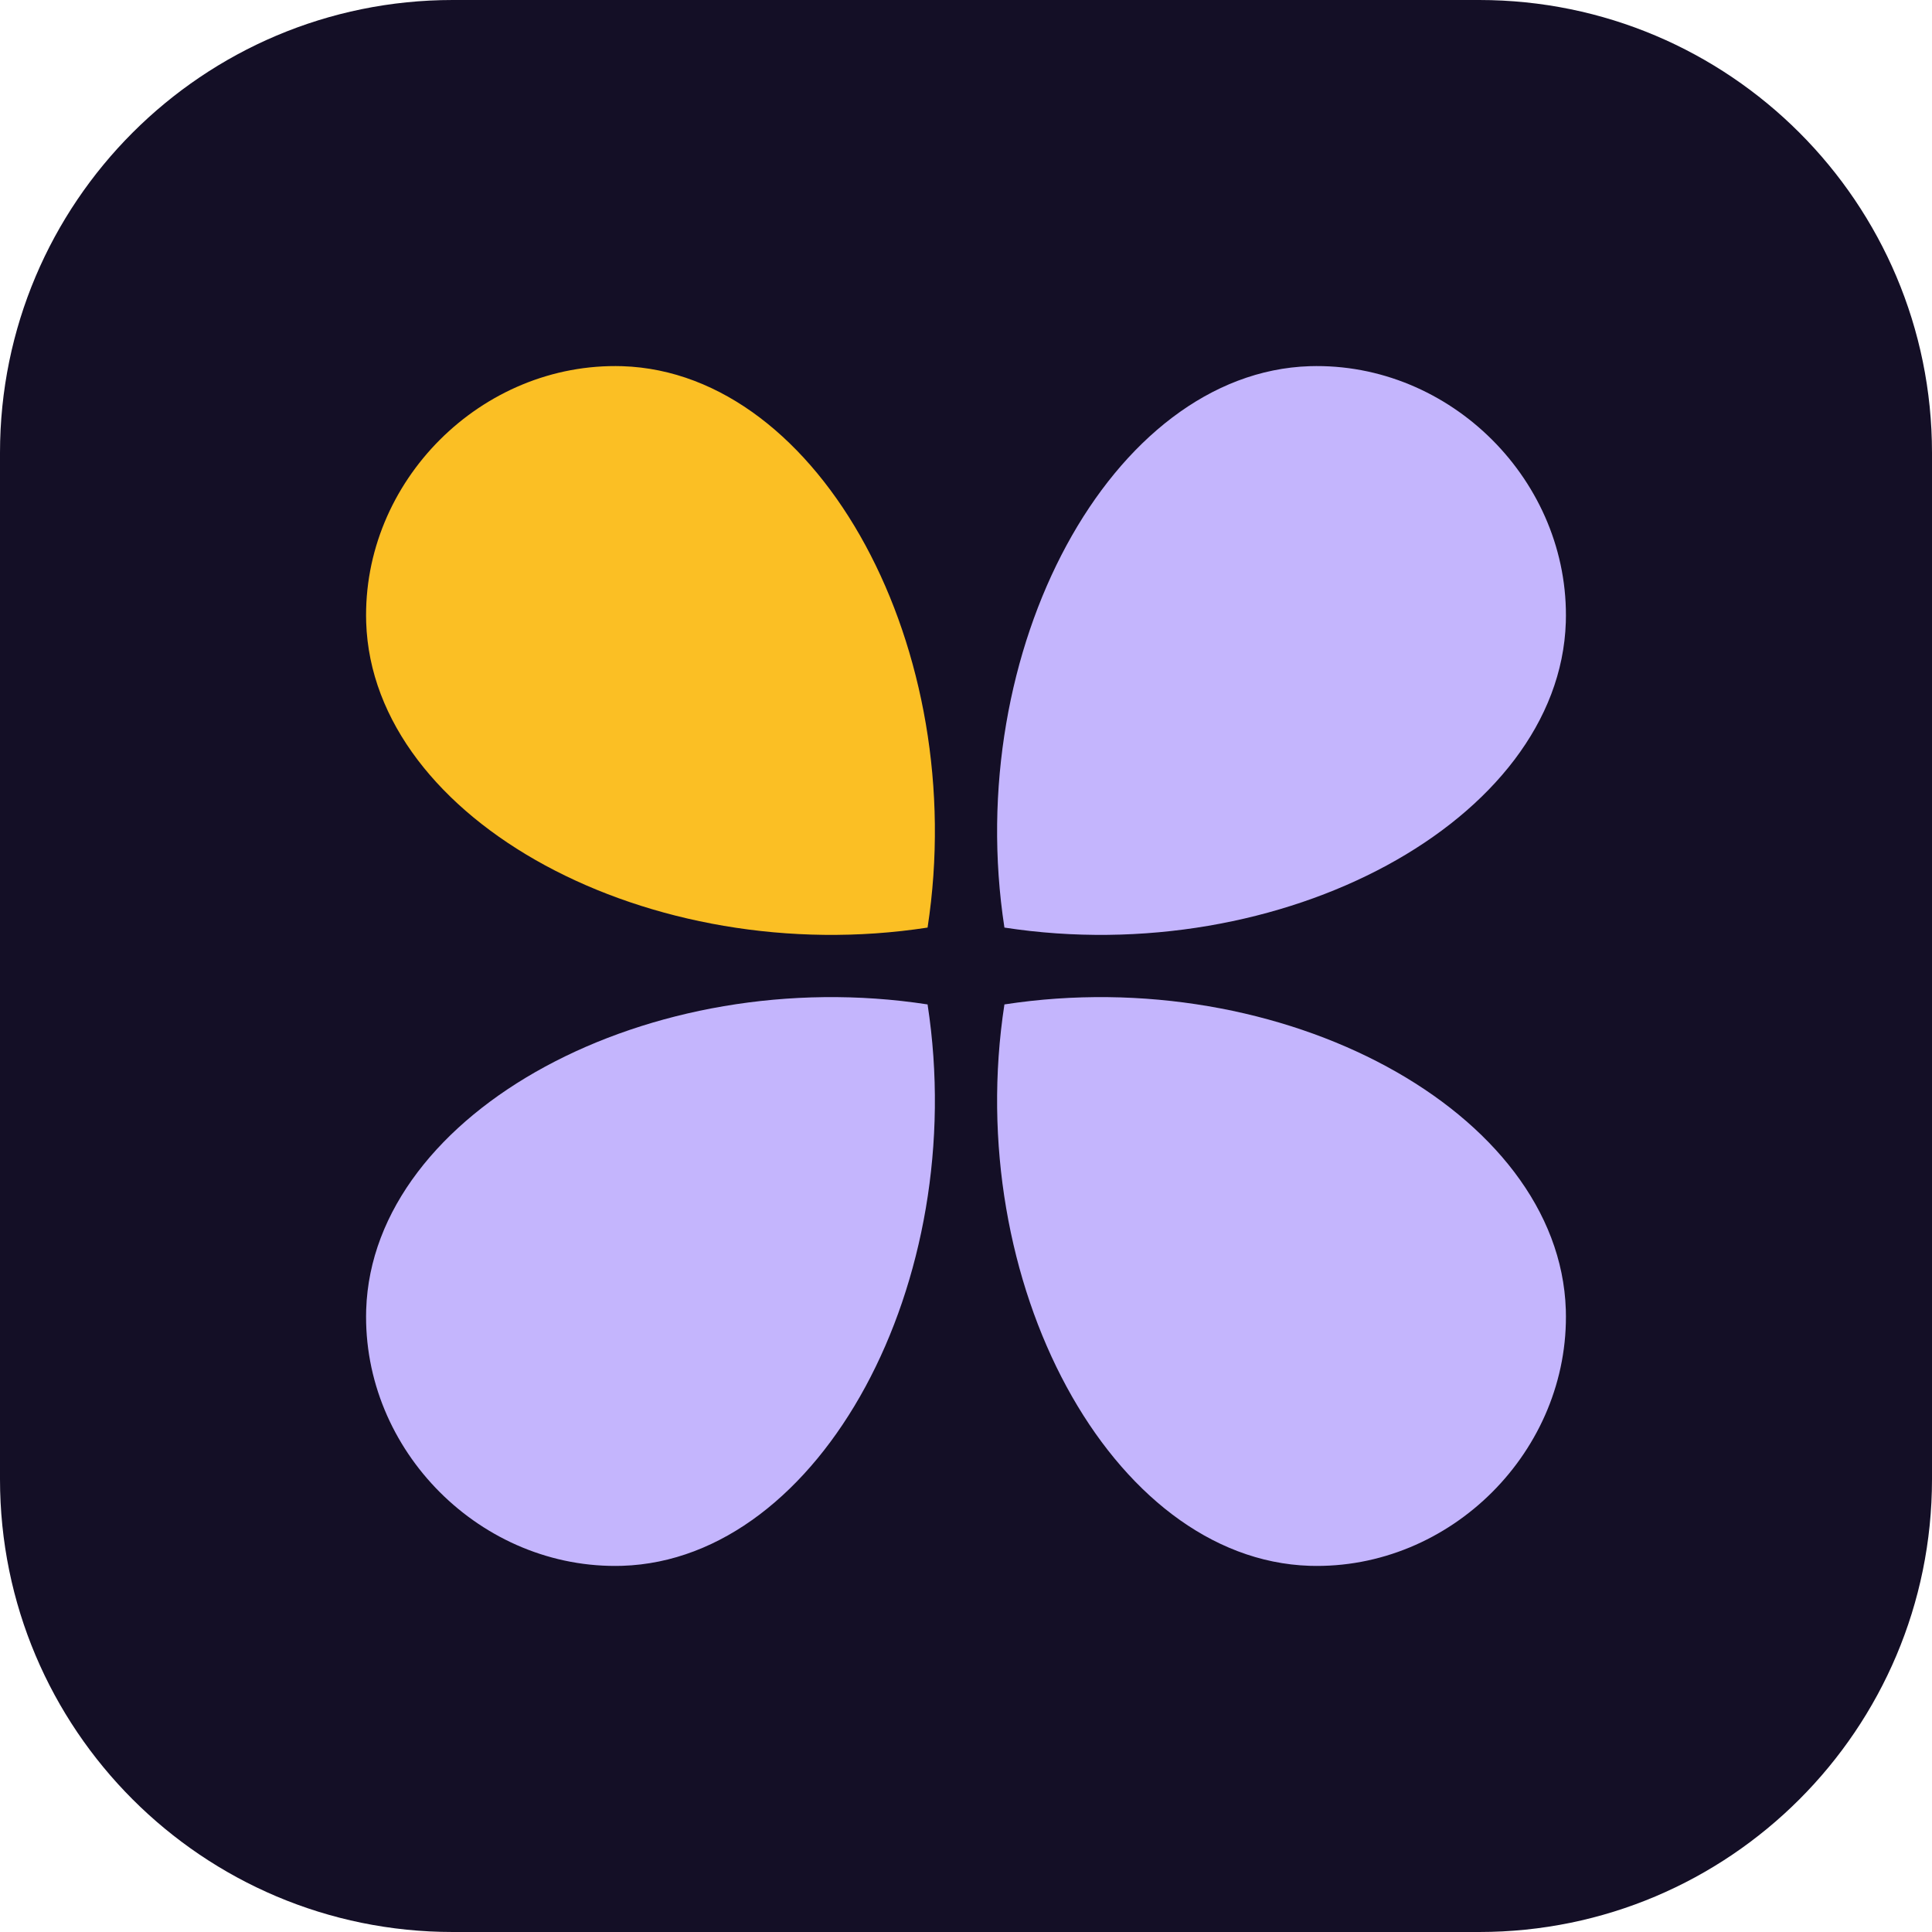
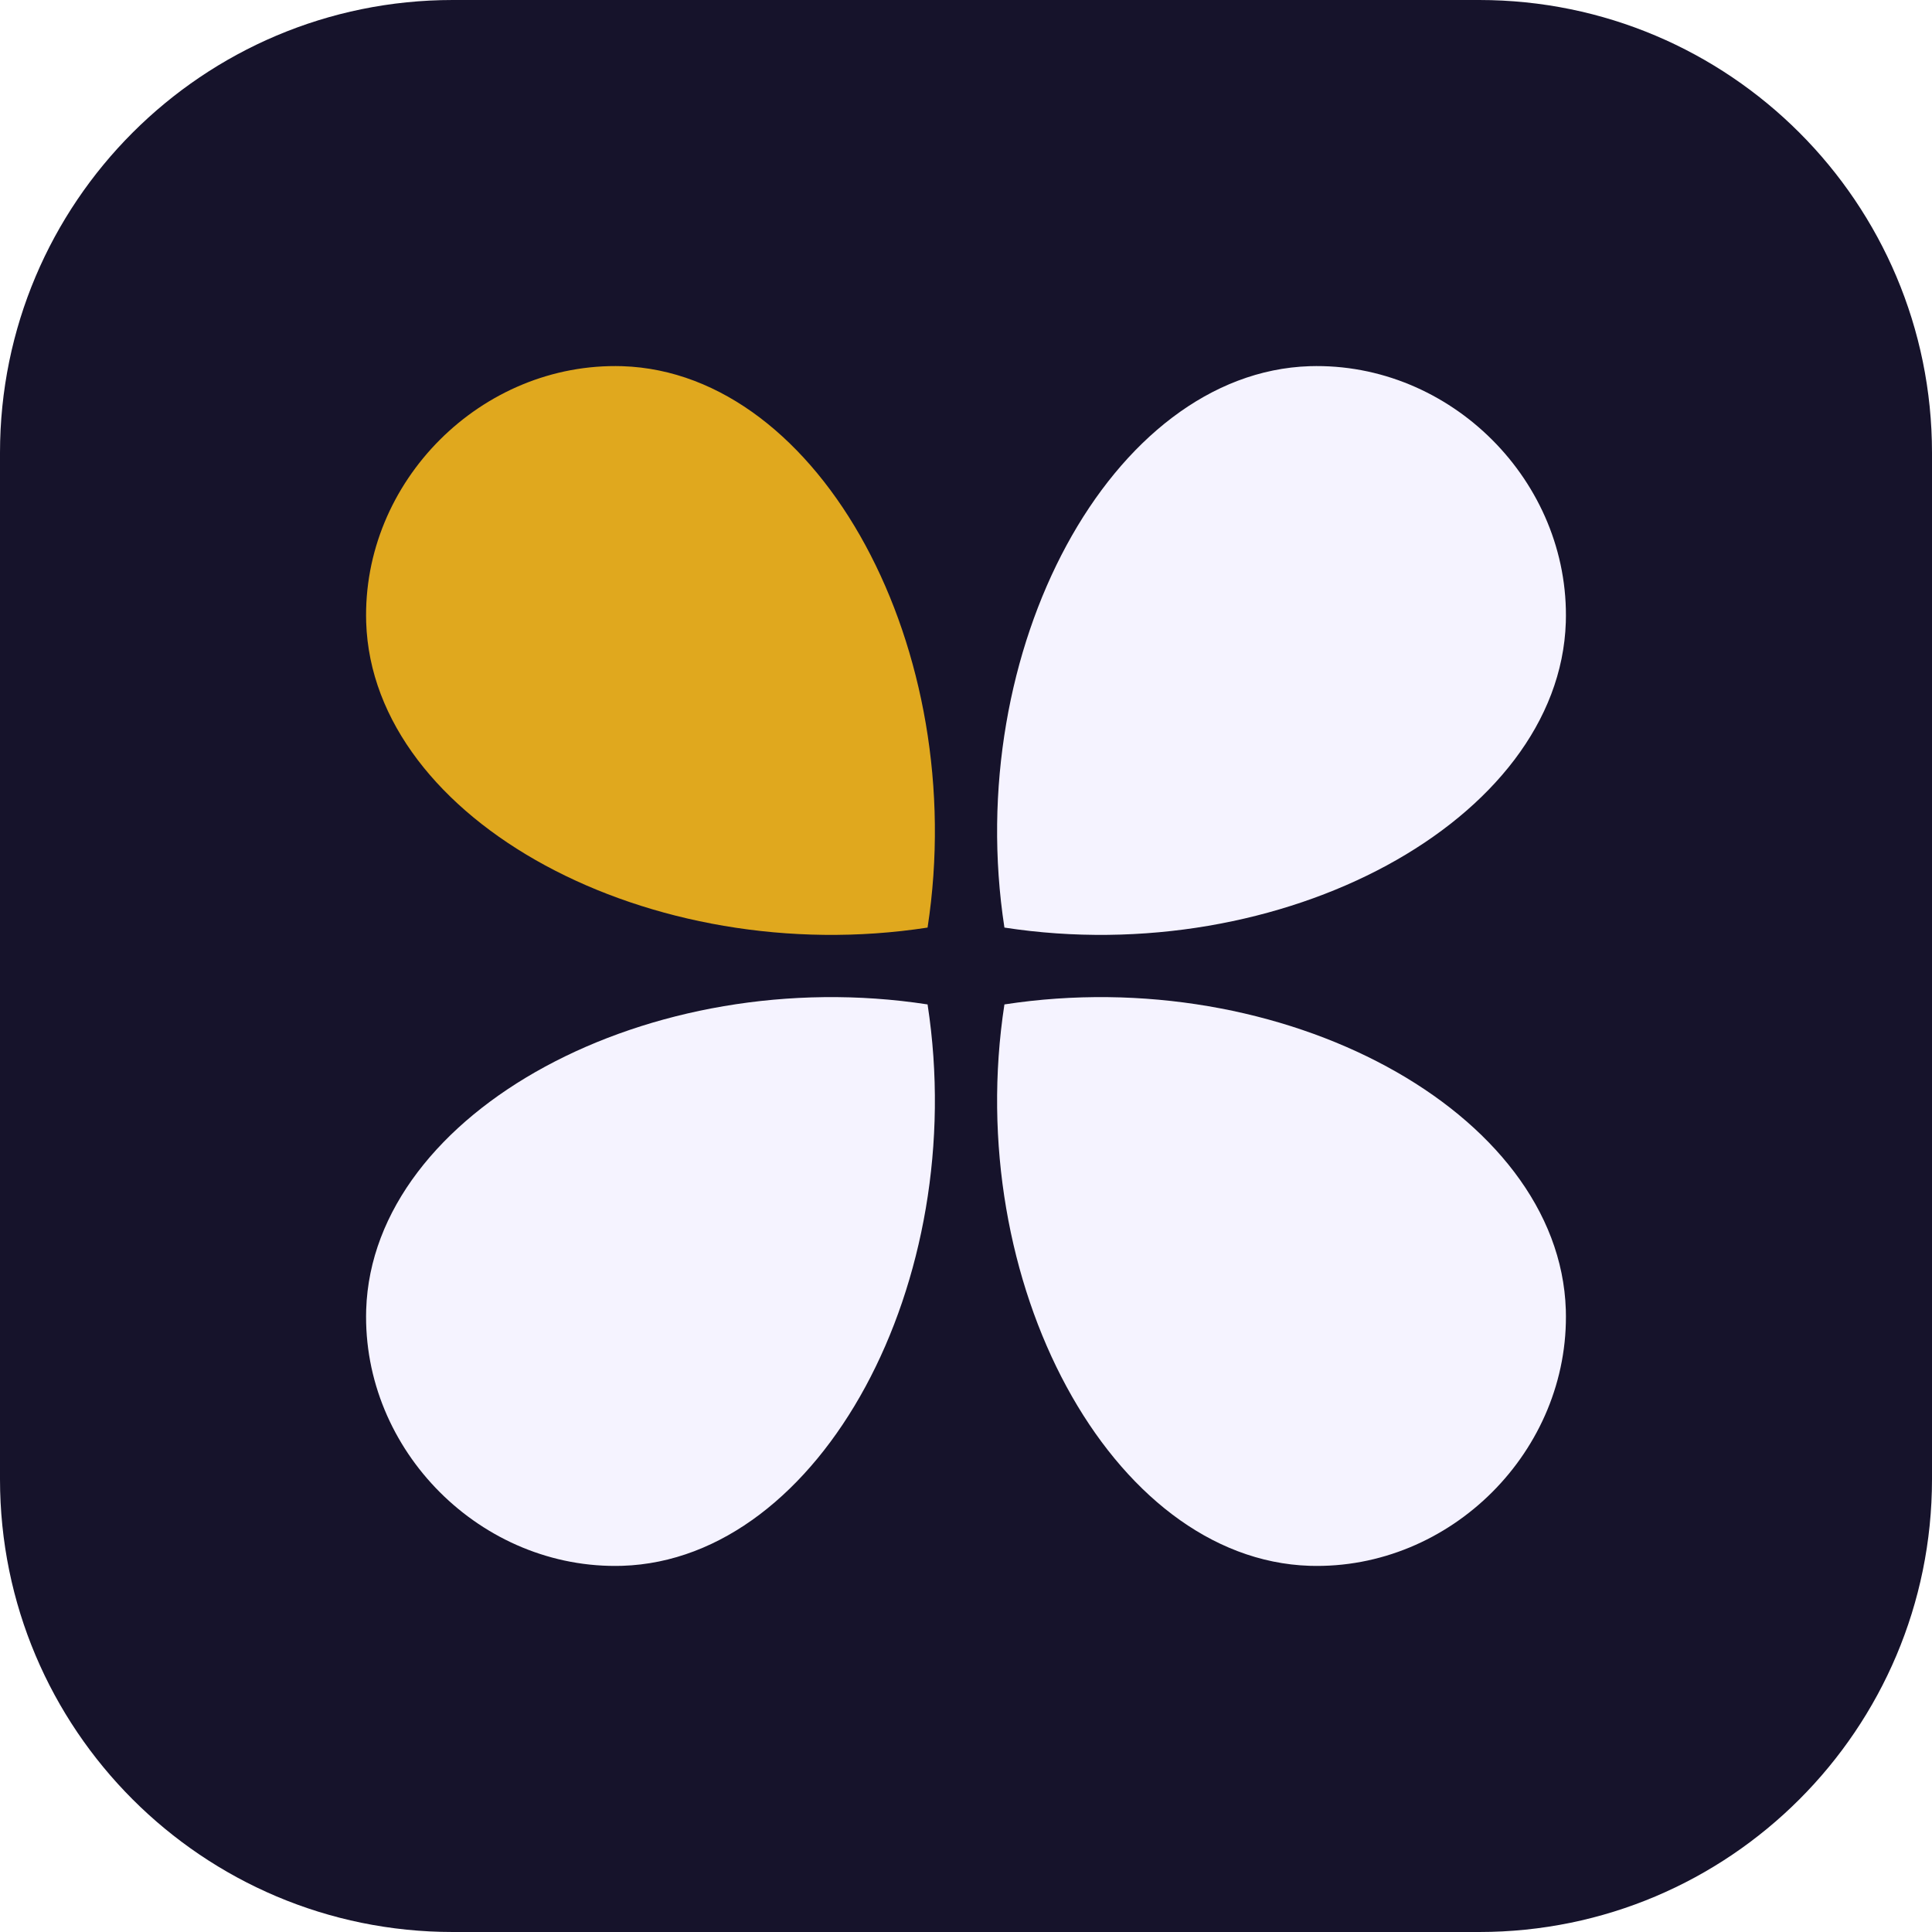
<svg xmlns="http://www.w3.org/2000/svg" viewBox="0 0 64 64">
-   <rect width="64" height="64" rx="15" fill="#140f26" />
+   <rect width="64" height="64" rx="15" fill="#16132b" />
  <g id="rosette">
-     <path d="M32 30.2C24.5 24.7 21.5 14.7 26 9.9c3.2-3.4 8.8-3.4 12 0 4.5 4.8 1.5 14.8-6 20.3z" transform="rotate(-45 32 32)" fill="#fbbf24" />
-     <path d="M32 30.2C24.5 24.7 21.5 14.7 26 9.9c3.2-3.4 8.8-3.4 12 0 4.5 4.8 1.5 14.8-6 20.3z" transform="rotate(45 32 32)" fill="#c4b5fd" />
-     <path d="M32 30.2C24.5 24.7 21.5 14.7 26 9.9c3.2-3.4 8.8-3.4 12 0 4.5 4.8 1.5 14.8-6 20.3z" transform="rotate(135 32 32)" fill="#c4b5fd" />
-     <path d="M32 30.2C24.5 24.7 21.5 14.7 26 9.9c3.2-3.4 8.8-3.4 12 0 4.5 4.8 1.5 14.8-6 20.3z" transform="rotate(225 32 32)" fill="#c4b5fd" />
+     <path d="M32 30.2C24.5 24.7 21.5 14.7 26 9.9c3.2-3.4 8.8-3.4 12 0 4.5 4.8 1.5 14.8-6 20.3z" transform="rotate(-45 32 32)" fill="#e0a81e" />
+     <path d="M32 30.2C24.5 24.7 21.5 14.7 26 9.9c3.2-3.4 8.8-3.4 12 0 4.5 4.8 1.5 14.8-6 20.3z" transform="rotate(45 32 32)" fill="#f5f3ff" />
+     <path d="M32 30.2C24.5 24.7 21.5 14.7 26 9.9c3.2-3.4 8.8-3.4 12 0 4.5 4.8 1.5 14.8-6 20.3z" transform="rotate(135 32 32)" fill="#f5f3ff" />
+     <path d="M32 30.2C24.5 24.7 21.5 14.7 26 9.9c3.2-3.4 8.8-3.4 12 0 4.5 4.8 1.5 14.8-6 20.3z" transform="rotate(225 32 32)" fill="#f5f3ff" />
  </g>
</svg>
